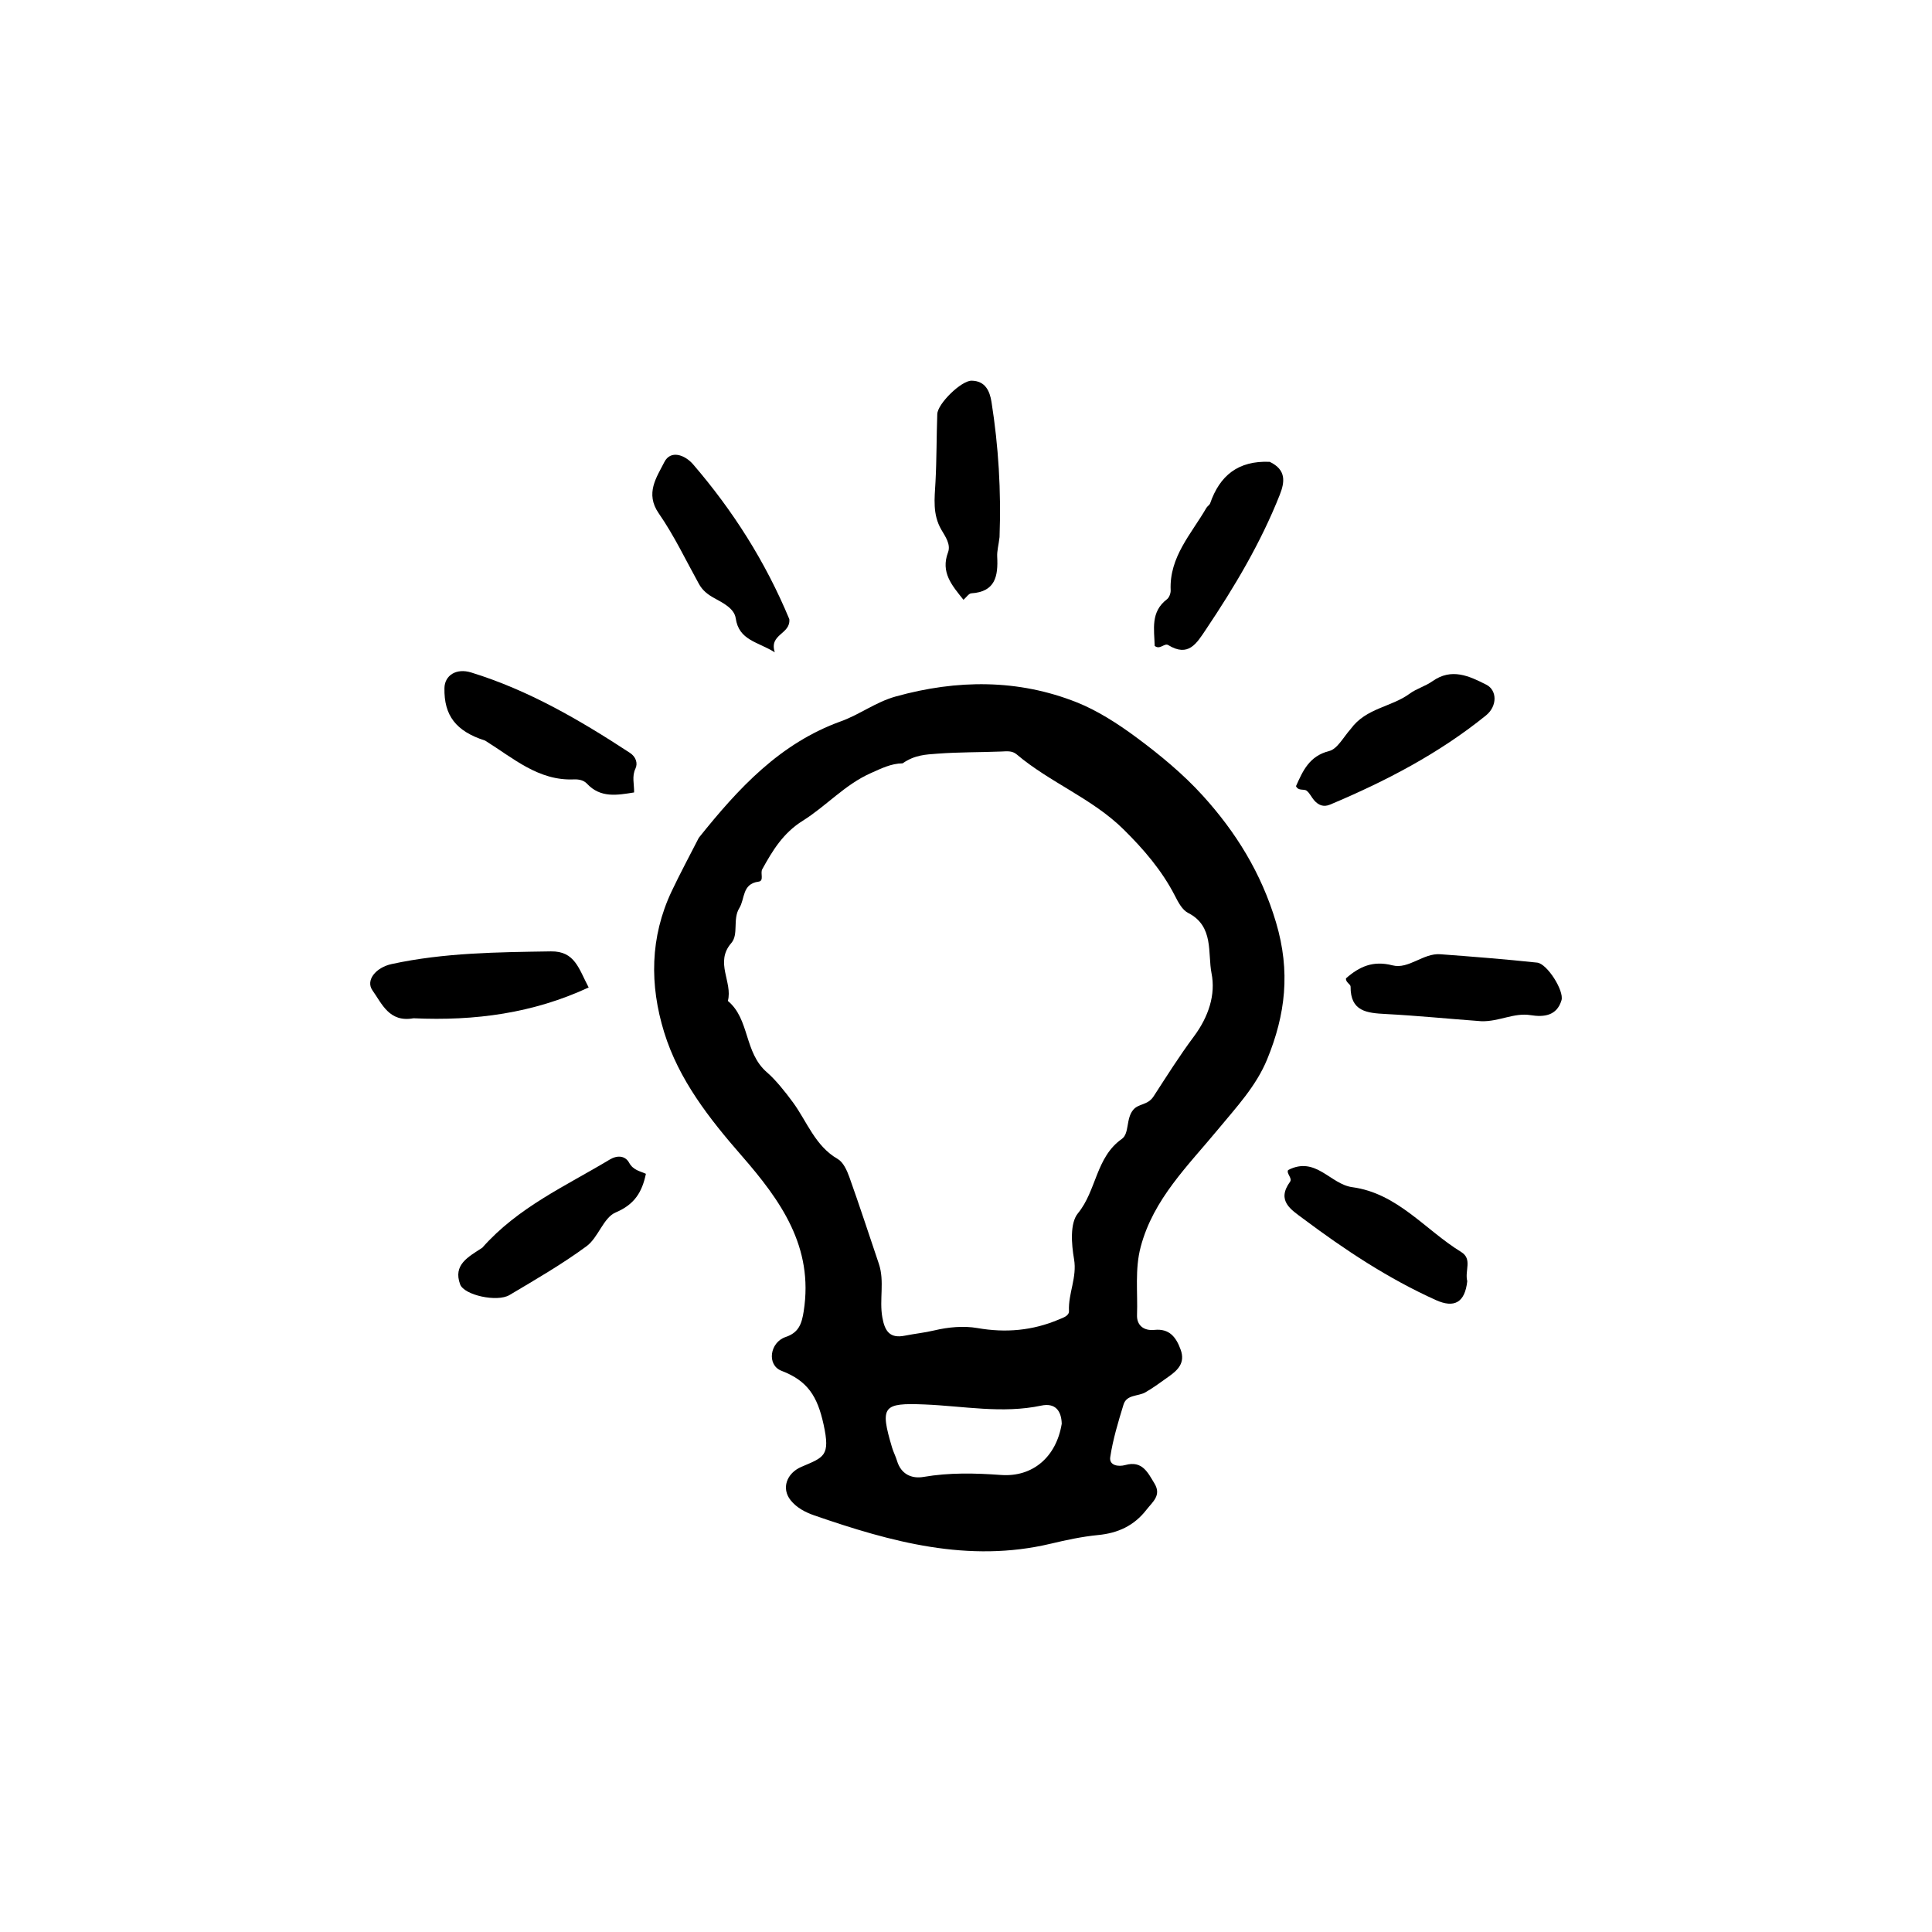
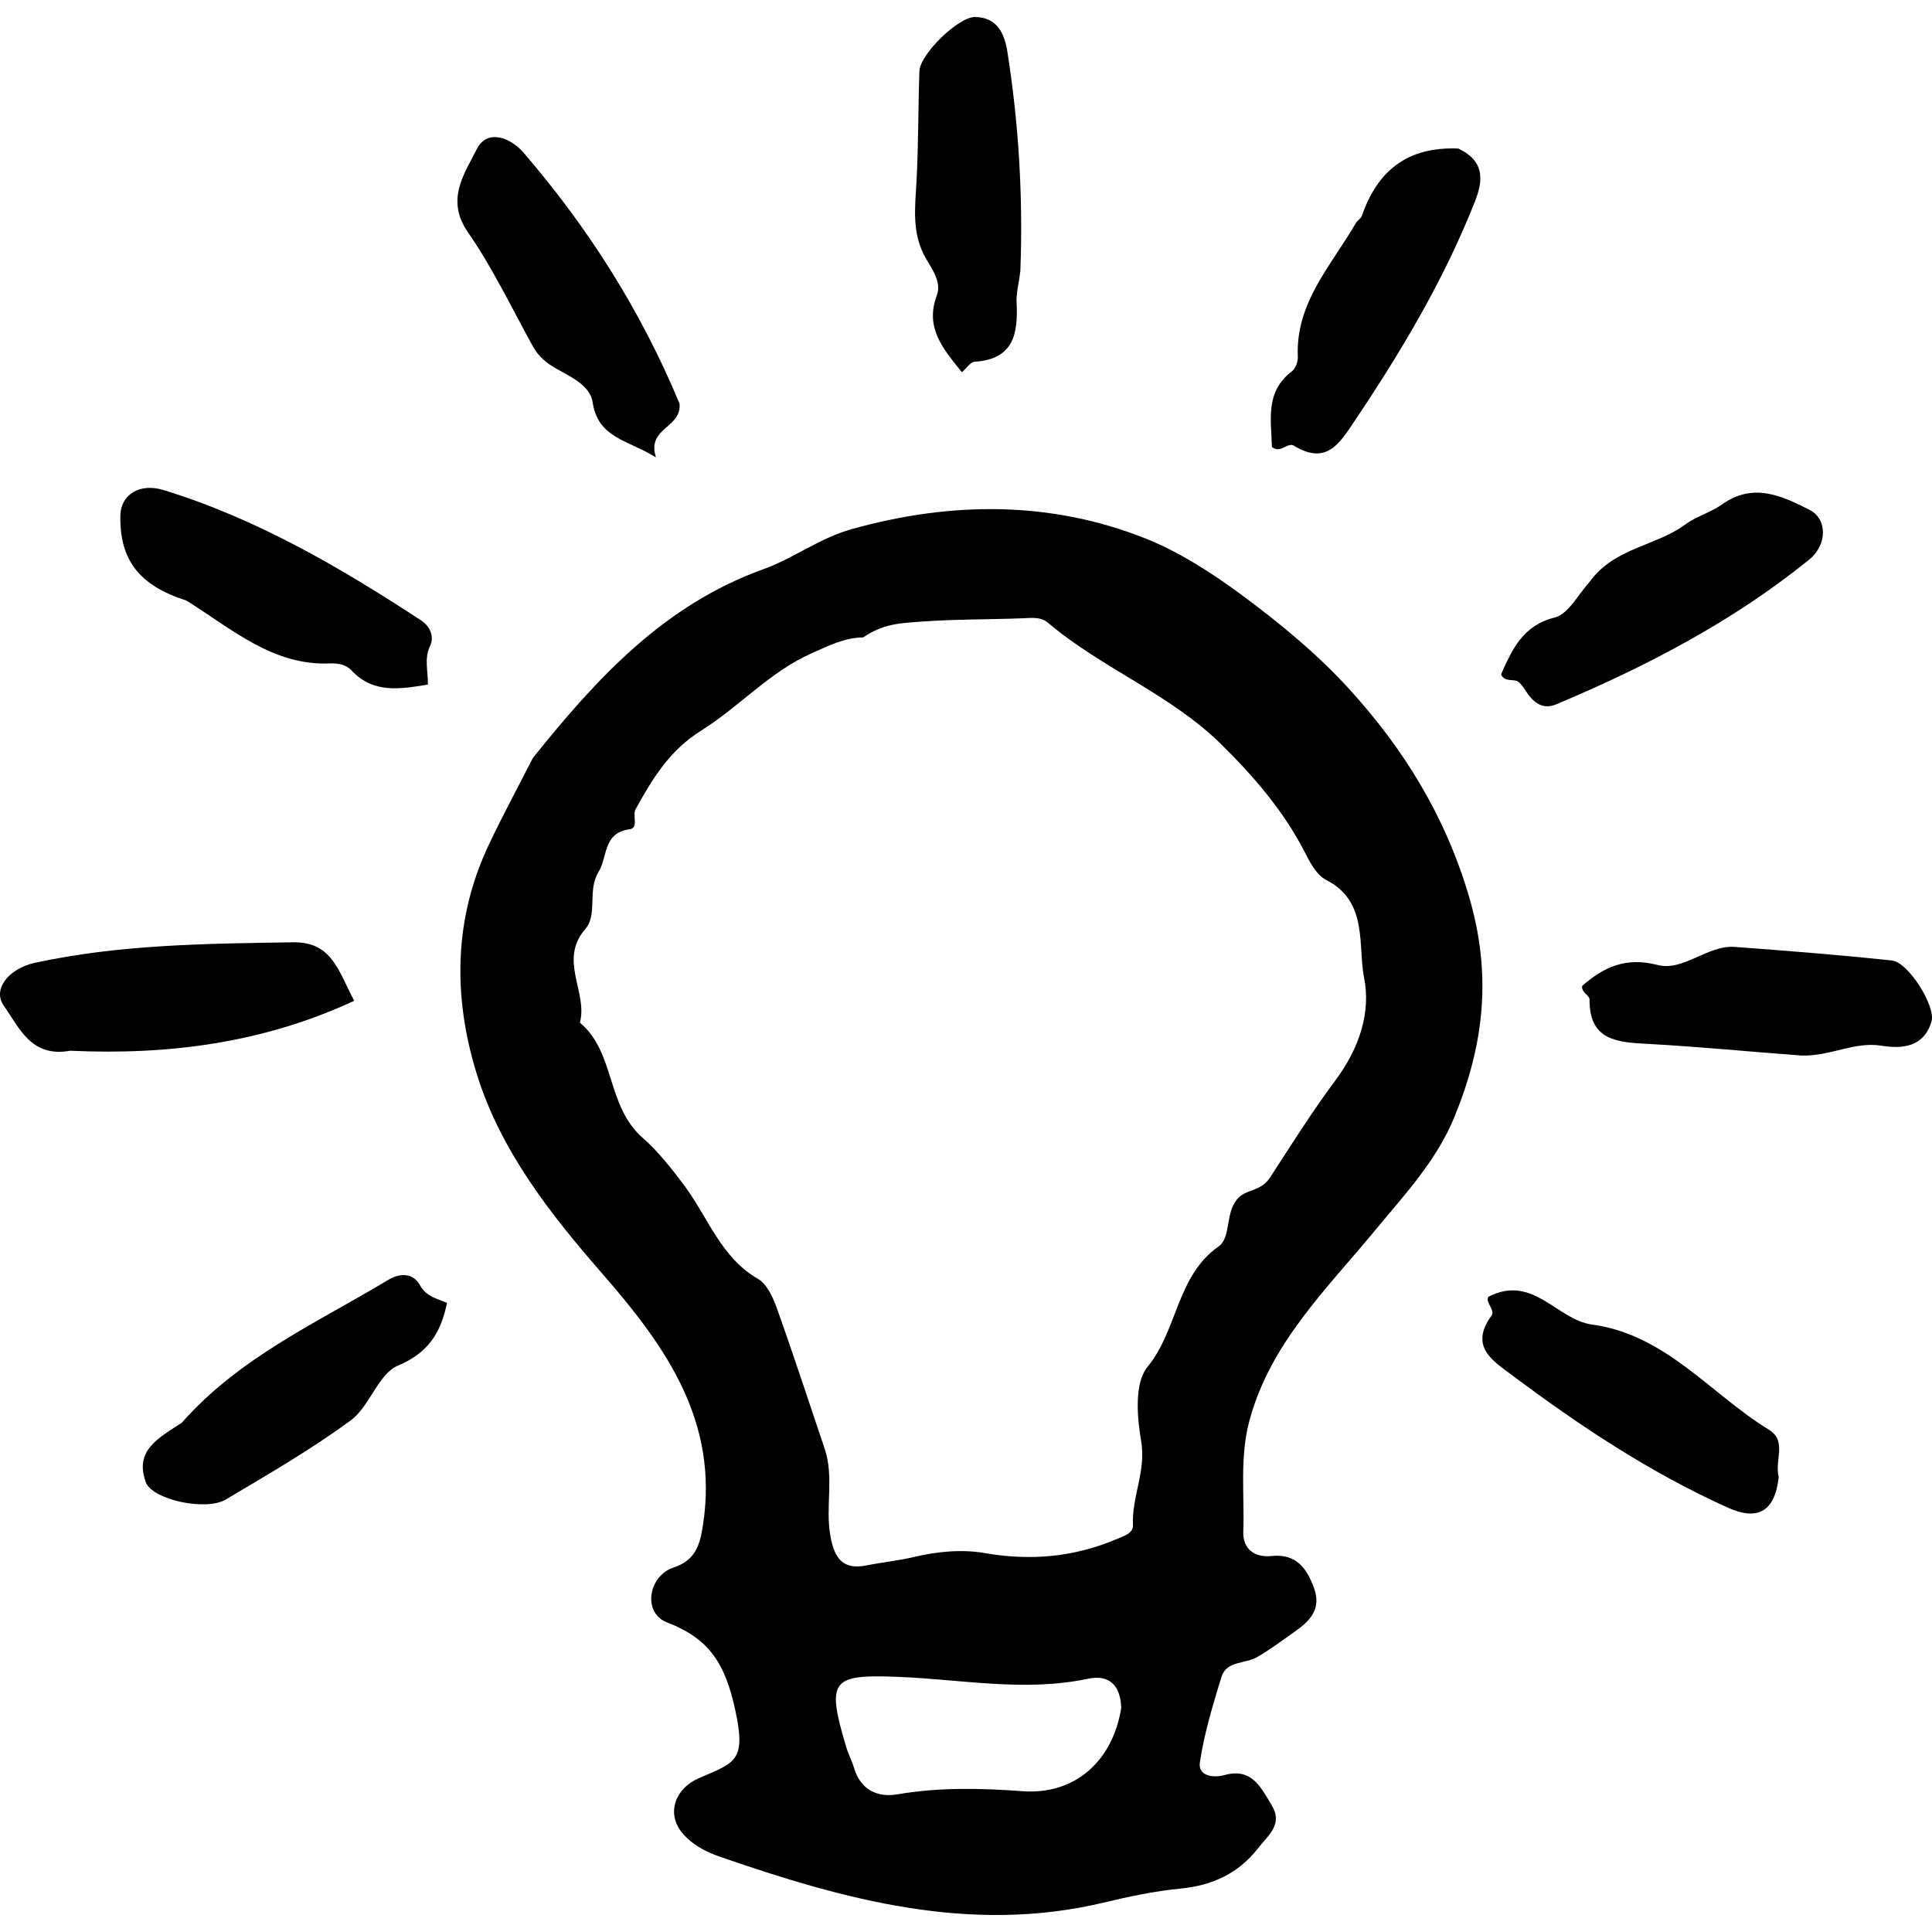
<svg xmlns="http://www.w3.org/2000/svg" id="Layer_1" version="1.1" viewBox="0 0 2834.65 2834.65">
-   <path d="M1025.25,1229.25c58.34-72.89,119.2-138.8,208.8-171.03,27.28-9.81,50.87-28.18,80.18-36.33,89.97-25.03,179.66-25.62,265.74,8.64,29.45,11.72,58.97,30.43,86.61,50.86,35.43,26.18,69.6,54.53,98.08,85.91,48.33,53.24,85.9,113.27,107.55,186.12,21.43,72.11,13.86,135.13-12.91,200.55-16.25,39.72-45.36,70.59-71.99,102.84-44.16,53.48-94.96,102.2-113.64,172.46-8.8,33.07-4.23,66.77-5.42,100.16-.54,15.06,9.83,23.43,25.51,21.82,22.22-2.28,31.94,10.85,38.55,29.14,6.89,19.06-3.95,29.76-17.55,39.32-11.27,7.93-22.31,16.33-34.24,23.14-10.69,6.1-27.52,3.06-32.08,17.96-7.77,25.37-15.55,51.02-19.49,77.14-1.85,12.29,11.97,14.39,22.17,11.55,24.86-6.91,32.98,11.03,42.77,27.17,10.54,17.39-2.81,26.85-11.79,38.45-18.12,23.4-41.7,34.28-70.95,37.11-23.38,2.26-46.64,7.27-69.56,12.72-120.78,28.73-234.34-2.64-346.86-41.54-12.67-4.38-25.64-10.95-34.63-22.14-14.04-17.49-5.89-39.84,15.72-49.1,33.15-14.2,42.76-15.58,32.51-62.3-9-41.04-23.12-63.84-61.64-78.59-22.07-8.45-17.23-41.86,6.01-49.61,19.58-6.53,23.69-19.83,26.5-37.78,14.83-94.62-33.74-162.49-91.35-228.56-47.05-53.96-91.85-110.99-113.36-180.65-21.45-69.48-20.88-139.61,10.96-206.98,12.21-25.84,25.82-51.03,39.8-78.41M1324.35,1119.98c-17.01.17-31.67,7.68-46.75,14.37-37.96,16.83-65.51,48.44-99.73,69.83-28.93,18.09-44.25,43.6-59.46,71.13-3.28,5.94,3.08,17.15-5.44,18.26-24.37,3.19-19.77,25.12-28.21,38.73-10.17,16.39-.63,38.51-11.82,51.4-24.67,28.41,2.37,57.17-5.01,84.89,32.4,26.95,23.55,75.71,57.43,104.81,12.24,10.51,26.82,28.58,38.35,44.38,20.33,27.85,32.41,63.73,65.33,82.64,8.18,4.7,13.61,16.75,17.12,26.56,15.07,42.16,28.93,84.75,43.27,127.18,8.7,25.74.46,52.52,5.15,78.76,3.63,20.27,11.01,31.18,32.93,26.8,14.37-2.87,28.88-4.29,43.32-7.73,20.36-4.85,42.95-6.98,63.39-3.42,41.52,7.24,80.72,3.71,119.19-12.53,6.42-2.71,15.35-5.32,15-12.62-1.23-25.69,12.08-49.13,7.42-76.12-3.8-21.97-6.2-52.63,5.73-67.16,27.43-33.4,26.15-82.12,64.34-109.04,11.44-8.06,5.8-29.92,16.89-42.89,8.09-9.46,21.1-6.27,29.79-19.64,19.12-29.44,38.07-59.63,58.8-87.4,22.34-29.92,32.33-62.18,26.21-93.05-5.87-29.62,3.84-69.16-34.19-88.57-8.85-4.52-14.48-15.38-19.6-25.36-18.98-37-45.75-68.11-75.24-97.23-46.15-45.56-107.9-68.68-156.85-110.09-6.8-5.75-14.57-4.54-22.51-4.23-31.19,1.22-62.39.77-93.63,3.14-17.16,1.3-33.18,1.7-51.23,14.17M1557.79,2088.85c-.54-19.56-10.05-30.77-29.99-26.54-57.27,12.14-114.19.64-171.14-1.67-61.14-2.48-65.93,2.42-47.81,63.24,1.97,6.61,5.29,12.81,7.26,19.42,5.88,19.77,21.51,26.63,38.93,23.65,37.93-6.51,75.39-5.64,113.58-2.86,46.6,3.39,81.21-26.34,89.18-75.23Z" />
-   <path d="M1466.53,788.12c-1.29,11.3-3.87,20.13-3.42,28.8,1.45,28.21-2.65,51.39-37.98,53.6-3.75.24-7.16,5.76-11.52,9.5-17.08-21.29-33.68-40.22-22.66-69.56,4.43-11.81-4.25-23.7-9.75-33.16-13.2-22.74-9.96-45.96-8.66-69.97,1.8-33.21,1.45-66.54,2.64-99.79.55-15.37,35.28-49.2,50.39-48.99,20,.28,26.63,15.03,29.2,31.36,10.21,64.81,14.27,130.05,11.77,198.2Z" />
-   <path d="M711.71,1086.58c-42.88-13.71-60.35-36.86-59.62-76.97.34-18.63,17.27-29.69,39.14-22.96,84.3,25.94,159.63,69.92,232.89,117.87,8.85,5.79,11.99,15.26,8.22,23.18-5.48,11.51-1.73,22.73-1.98,34.98-25.52,4.11-49.36,8.34-69.24-12.93-4.63-4.95-11.67-6.53-19.15-6.21-51.98,2.21-88.53-30.97-130.25-56.97Z" />
-   <path d="M1981.99,1069.27c22.3-30.54,59.53-31.81,86.19-51.45,10.13-7.46,23.13-10.96,33.42-18.26,28.09-19.93,53.79-7.84,79.12,5.02,16.02,8.13,16.36,31.45-.46,45.08-69.08,55.94-147.12,96.5-228.67,130.83-9.88,4.16-17.3.81-23.62-6.46-3.82-4.4-6.27-10.29-10.7-13.77-4.2-3.3-12.14.84-15.78-6.81,10.14-22.5,19.41-44.14,48.71-51.54,12.07-3.05,20.62-20.06,31.78-32.62Z" />
-   <path d="M2152.78,1879.72c-3.43,31.53-19.11,39.9-46.01,27.78-69.91-31.5-133.37-73.54-194.49-119.28-17.88-13.38-39.88-26.21-19.47-54.4,3.73-5.15-6.05-12.48-2.74-17.18,40.52-20.78,61.61,20.8,93.94,25.18,66.53,9.02,106.91,62.6,159.72,95.03,17.02,10.45,5.07,27.23,9.04,42.89Z" />
-   <path d="M1862.94,677.61c24.56,11.76,22.19,29.58,14.71,48.48-27.8,70.25-66.17,134.65-108.12,197.23-14.06,20.97-25.79,41.29-55.53,23.14-5.61-3.43-12.07,7.53-19.84,1.2-.59-24.14-6.4-49.82,17.97-68.38,3.34-2.55,5.68-8.82,5.48-13.23-2.2-48.9,30.29-82.59,52.37-120.82,1.45-2.52,4.7-4.21,5.6-6.81,14.02-40.44,40.89-62.8,87.37-60.82Z" />
-   <path d="M606.66,1494.01c-35.63,6.48-46.21-21.31-60.12-40.84-10.46-14.69,4.62-33.62,28.19-38.73,77.04-16.7,155.23-17.34,233.58-18.56,35.37-.55,40.91,25.74,55.4,52.94-81.21,37.69-166.41,49.36-257.05,45.19Z" />
-   <path d="M1158.09,908.4c2.14,22.44-30.09,21.63-21.31,48.7-25.21-15.79-52.63-17.37-57.36-50.11-2.07-14.31-19.1-22.65-31.3-29.36-10.15-5.59-17.38-11.35-22.76-21.09-19.19-34.7-36.33-70.88-58.83-103.32-20.44-29.46-2.89-53.2,8.09-75.08,9.28-18.49,30.32-10.79,42.35,3.2,58.3,67.77,105.92,142.4,141.12,227.05Z" />
-   <path d="M2173.75,1498.37c-48.5-3.54-94.48-8.2-140.59-10.6-27.67-1.44-51.87-3.71-51.57-40.17.03-3.69-7.51-6.27-6.72-12.19,19.64-17.22,39.55-26.41,68.18-19.04,23.72,6.11,45.04-18.17,70.2-16.3,47.41,3.53,94.83,7.26,142.1,12.29,14.66,1.56,39.81,41.4,35.69,55.23-6.83,22.94-25.98,24.97-45.34,21.85-24.31-3.92-45.9,9.52-71.94,8.93Z" />
-   <path d="M707.63,1830.67c52.65-59.58,122.49-90.53,186.92-129.32,11.03-6.64,22.72-5.97,28.56,4.71,6,10.97,16.26,12.3,24.56,16.16-5.64,27.07-16.76,45.04-44.42,56.74-17.91,7.57-25.43,36.82-42.65,49.5-35.87,26.39-74.72,48.84-113.1,71.65-18.17,10.8-66.55.11-72.36-15.6-10.67-28.87,11.63-40.18,32.49-53.83Z" />
+   <path d="M781.63,1112.38c94.59-118.18,193.26-225.04,338.54-277.3,44.23-15.91,82.48-45.69,130-58.9,145.87-40.58,291.29-41.54,430.86,14.01,47.75,19,95.61,49.34,140.43,82.46,57.44,42.45,112.85,88.41,159.02,139.29,78.36,86.32,139.27,183.65,174.38,301.77,34.75,116.92,22.47,219.09-20.93,325.16-26.35,64.4-73.54,114.45-116.72,166.74-71.6,86.71-153.96,165.7-184.25,279.62-14.27,53.62-6.86,108.26-8.79,162.39-.88,24.42,15.94,37.99,41.36,35.38,36.03-3.7,51.79,17.59,62.5,47.25,11.17,30.9-6.4,48.25-28.45,63.75-18.27,12.86-36.17,26.48-55.52,37.52-17.33,9.89-44.62,4.96-52.01,29.12-12.6,41.13-25.21,82.72-31.6,125.07-3,19.93,19.41,23.33,35.95,18.73,40.31-11.2,53.47,17.88,69.35,44.05,17.09,28.2-4.56,43.53-19.12,62.34-29.38,37.94-67.61,55.58-115.03,60.17-37.91,3.66-75.62,11.79-112.78,20.62-195.83,46.58-379.95-4.28-562.38-67.35-20.54-7.1-41.57-17.75-56.15-35.9-22.76-28.36-9.55-64.59,25.49-79.61,53.75-23.02,69.33-25.26,52.71-101.01-14.59-66.54-37.49-103.51-99.94-127.42-35.78-13.7-27.94-67.87,9.74-80.44,31.75-10.59,38.41-32.15,42.97-61.25,24.04-153.41-54.7-263.45-148.11-370.58-76.28-87.49-148.92-179.95-183.8-292.9-34.78-112.65-33.85-226.36,17.77-335.59,19.8-41.9,41.86-82.74,64.53-127.13M1266.58,935.22c-27.58.28-51.35,12.45-75.8,23.3-61.55,27.29-106.21,78.54-161.7,113.22-46.91,29.33-71.74,70.69-96.41,115.33-5.32,9.63,4.99,27.81-8.82,29.61-39.51,5.17-32.05,40.73-45.74,62.79-16.49,26.57-1.02,62.44-19.16,83.34-40,46.06,3.84,92.69-8.12,137.64,52.53,43.7,38.18,122.75,93.11,169.93,19.85,17.04,43.48,46.34,62.18,71.96,32.96,45.15,52.55,103.33,105.92,133.99,13.26,7.62,22.07,27.16,27.76,43.06,24.43,68.36,46.91,137.41,70.16,206.2,14.11,41.73.75,85.15,8.35,127.7,5.89,32.86,17.85,50.55,53.39,43.45,23.3-4.65,46.82-6.96,70.24-12.53,33.01-7.86,69.64-11.32,102.78-5.55,67.32,11.74,130.88,6.02,193.25-20.32,10.41-4.39,24.89-8.63,24.32-20.46-1.99-41.65,19.59-79.66,12.03-123.42-6.16-35.62-10.05-85.33,9.29-108.89,44.47-54.15,42.4-133.15,104.32-176.79,18.55-13.07,9.4-48.51,27.38-69.54,13.12-15.34,34.21-10.17,48.3-31.84,31-47.73,61.72-96.68,95.34-141.71,36.22-48.51,52.42-100.82,42.5-150.87-9.52-48.02,6.23-112.13-55.43-143.6-14.35-7.33-23.48-24.94-31.78-41.12-30.77-59.99-74.18-110.43-121.99-157.64-74.83-73.87-174.94-111.35-254.31-178.49-11.03-9.32-23.62-7.36-36.5-6.86-50.57,1.98-101.16,1.25-151.81,5.09-27.82,2.11-53.8,2.76-83.06,22.97M1645.07,2506.09c-.88-31.71-16.29-49.89-48.62-43.03-92.85,19.68-185.14,1.04-277.48-2.71-99.13-4.02-106.9,3.92-77.52,102.53,3.19,10.72,8.58,20.77,11.77,31.49,9.53,32.05,34.88,43.18,63.12,38.34,61.5-10.56,122.23-9.14,184.15-4.64,75.55,5.5,131.67-42.71,144.59-121.97l-.02-.02Z" />
+   <path d="M1497.1,397.15c-2.09,18.32-6.27,32.64-5.55,46.69,2.35,45.74-4.3,83.32-61.58,86.9-6.08.39-11.61,9.34-18.68,15.4-27.69-34.52-54.61-65.21-36.74-112.78,7.18-19.15-6.89-38.43-15.81-53.76-21.4-36.87-16.15-74.52-14.04-113.45,2.92-53.85,2.35-107.88,4.28-161.79.89-24.92,57.2-79.77,81.7-79.43,32.43.45,43.18,24.37,47.34,50.85,16.55,105.08,23.14,210.86,19.08,321.35l-.02.02Z" />
+   <path d="M273.27,881.06c-69.52-22.23-97.85-59.76-96.66-124.8.55-30.21,28-48.14,63.46-37.23,136.68,42.06,258.82,113.36,377.6,191.11,14.35,9.39,19.44,24.74,13.33,37.58-8.88,18.66-2.8,36.85-3.21,56.71-41.38,6.66-80.03,13.52-112.26-20.96-7.51-8.03-18.92-10.59-31.05-10.07-84.28,3.58-143.54-50.21-211.18-92.37l-.02.02Z" />
+   <path d="M2332.84,853c36.16-49.52,96.52-51.58,139.74-83.42,16.42-12.1,37.5-17.77,54.19-29.61,45.54-32.31,87.21-12.71,128.28,8.14,25.97,13.18,26.53,50.99-.75,73.09-112,90.7-238.53,156.46-370.75,212.12-16.02,6.74-28.05,1.31-38.3-10.47-6.19-7.13-10.17-16.68-17.35-22.33-6.81-5.35-19.68,1.36-25.58-11.04,16.44-36.48,31.47-71.57,78.98-83.56,19.57-4.95,33.43-32.52,51.53-52.89l.02-.03Z" />
+   <path d="M2609.75,2167.02c-5.56,51.12-30.98,64.69-74.6,45.04-113.35-51.07-216.24-119.23-315.34-193.39-28.99-21.69-64.66-42.5-31.57-88.2,6.05-8.35-9.81-20.23-4.44-27.85,65.7-33.69,99.89,33.72,152.31,40.83,107.87,14.62,173.34,101.5,258.96,154.08,27.6,16.94,8.22,44.15,14.66,69.54l.02-.03Z" />
+   <path d="M2139.82,217.98c39.82,19.07,35.98,47.96,23.85,78.6-45.07,113.9-107.28,218.31-175.3,319.78-22.8,34-41.81,66.95-90.03,37.52-9.1-5.56-19.57,12.21-32.17,1.95-.96-39.14-10.38-80.78,29.14-110.87,5.42-4.13,9.21-14.3,8.88-21.45-3.57-79.28,49.11-133.91,84.91-195.89,2.35-4.09,7.62-6.83,9.08-11.04,22.73-65.57,66.3-101.82,141.66-98.61l-.02.02Z" />
+   <path d="M102.95,1541.65c-57.77,10.51-74.92-34.55-97.48-66.22-16.96-23.82,7.49-54.51,45.71-62.79,124.91-27.08,251.68-28.11,378.71-30.09,57.35-.89,66.33,41.73,89.82,85.83-131.67,61.11-269.81,80.03-416.77,73.27h0Z" />
+   <path d="M997.01,592.17c3.47,36.38-48.79,35.07-34.55,78.96-40.87-25.6-85.33-28.16-93-81.25-3.36-23.2-30.97-36.72-50.75-47.6-16.46-9.06-28.18-18.4-36.9-34.19-31.11-56.26-58.9-114.92-95.38-167.52-33.14-47.77-4.69-86.26,13.12-121.73,15.05-29.98,49.16-17.49,68.66,5.19,94.52,109.88,171.73,230.88,228.8,368.13v.02Z" />
+   <path d="M2643.75,1548.72c-78.64-5.74-153.19-13.29-227.95-17.19-44.86-2.33-84.1-6.02-83.61-65.13.05-5.98-12.18-10.17-10.9-19.76,31.84-27.92,64.12-42.82,110.54-30.87,38.46,9.91,73.03-29.46,113.82-26.43,76.87,5.72,153.75,11.77,230.39,19.93,23.77,2.53,64.55,67.12,57.87,89.55-11.07,37.19-42.12,40.49-73.51,35.43-39.42-6.36-74.42,15.44-116.64,14.48h-.02Z" />
+   <path d="M266.66,2087.49c85.36-96.6,198.6-146.78,303.06-209.67,17.88-10.77,36.84-9.68,46.31,7.64,9.73,17.79,26.36,19.94,39.82,26.2-9.14,43.89-27.17,73.03-72.02,92-29.04,12.27-41.23,59.7-69.15,80.26-58.16,42.79-121.15,79.19-183.37,116.17-29.46,17.51-107.9.18-117.32-25.29-17.3-46.81,18.86-65.15,52.68-87.28v-.02Z" />
</svg>
